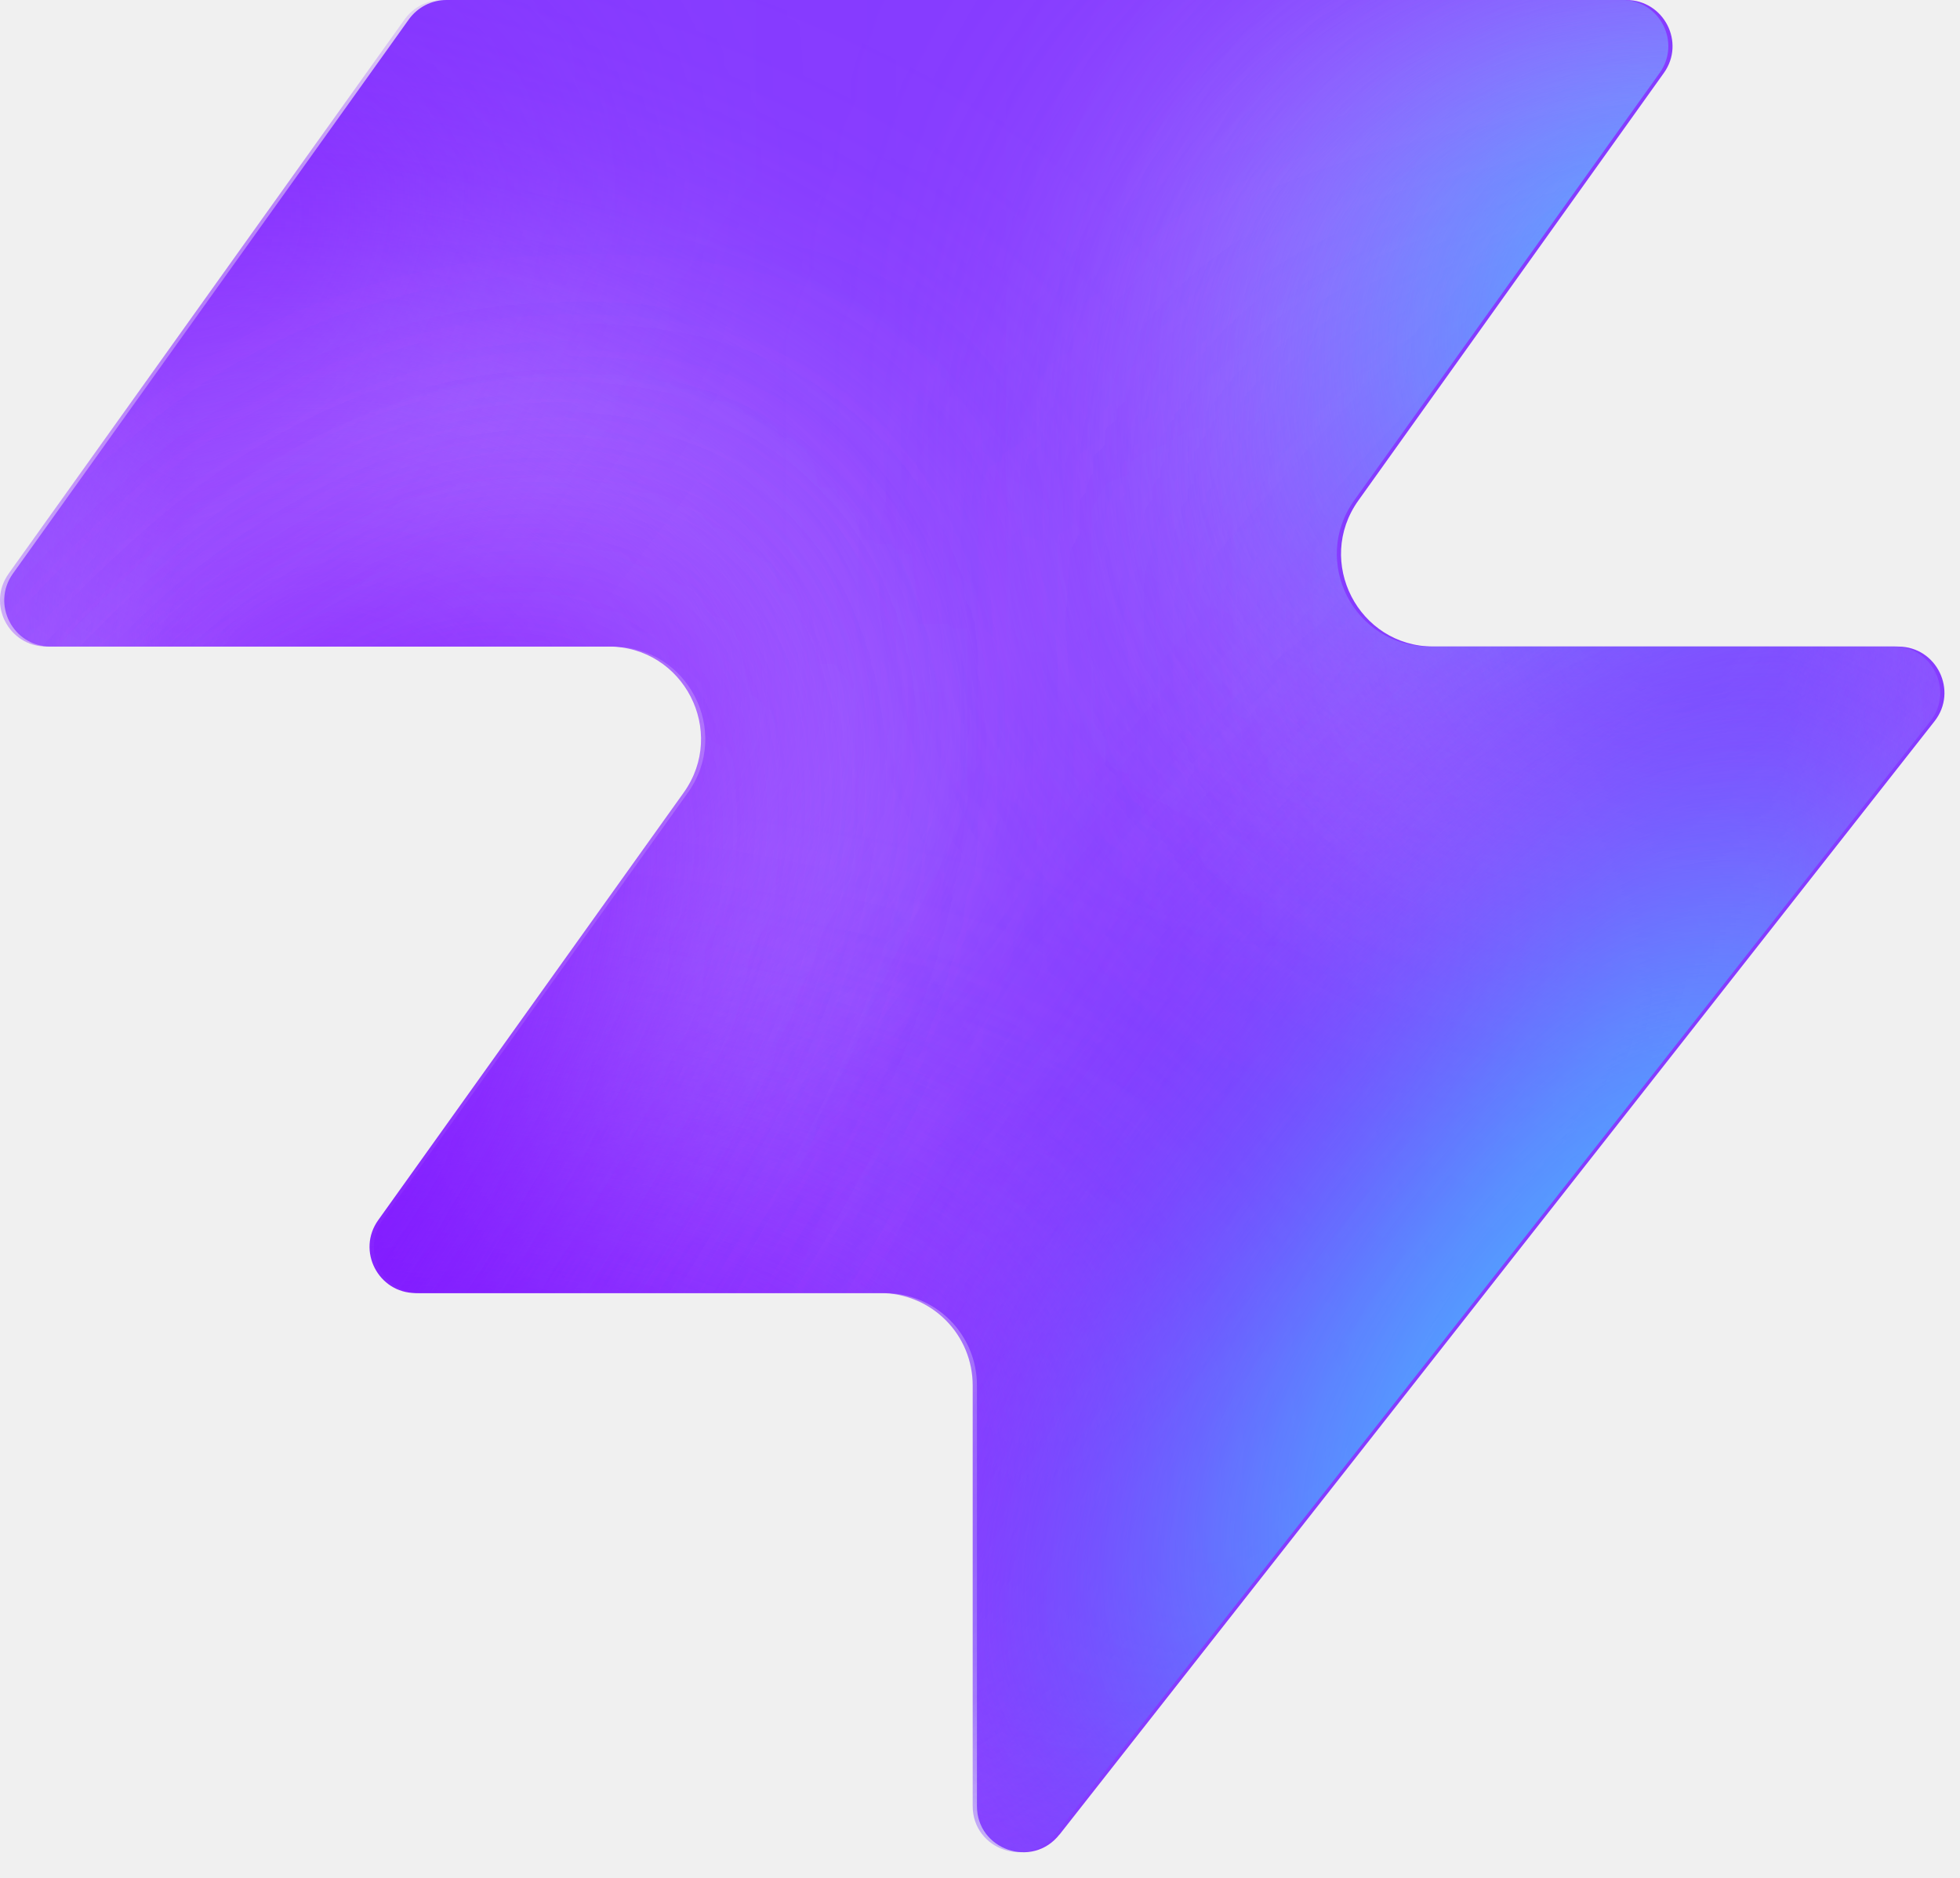
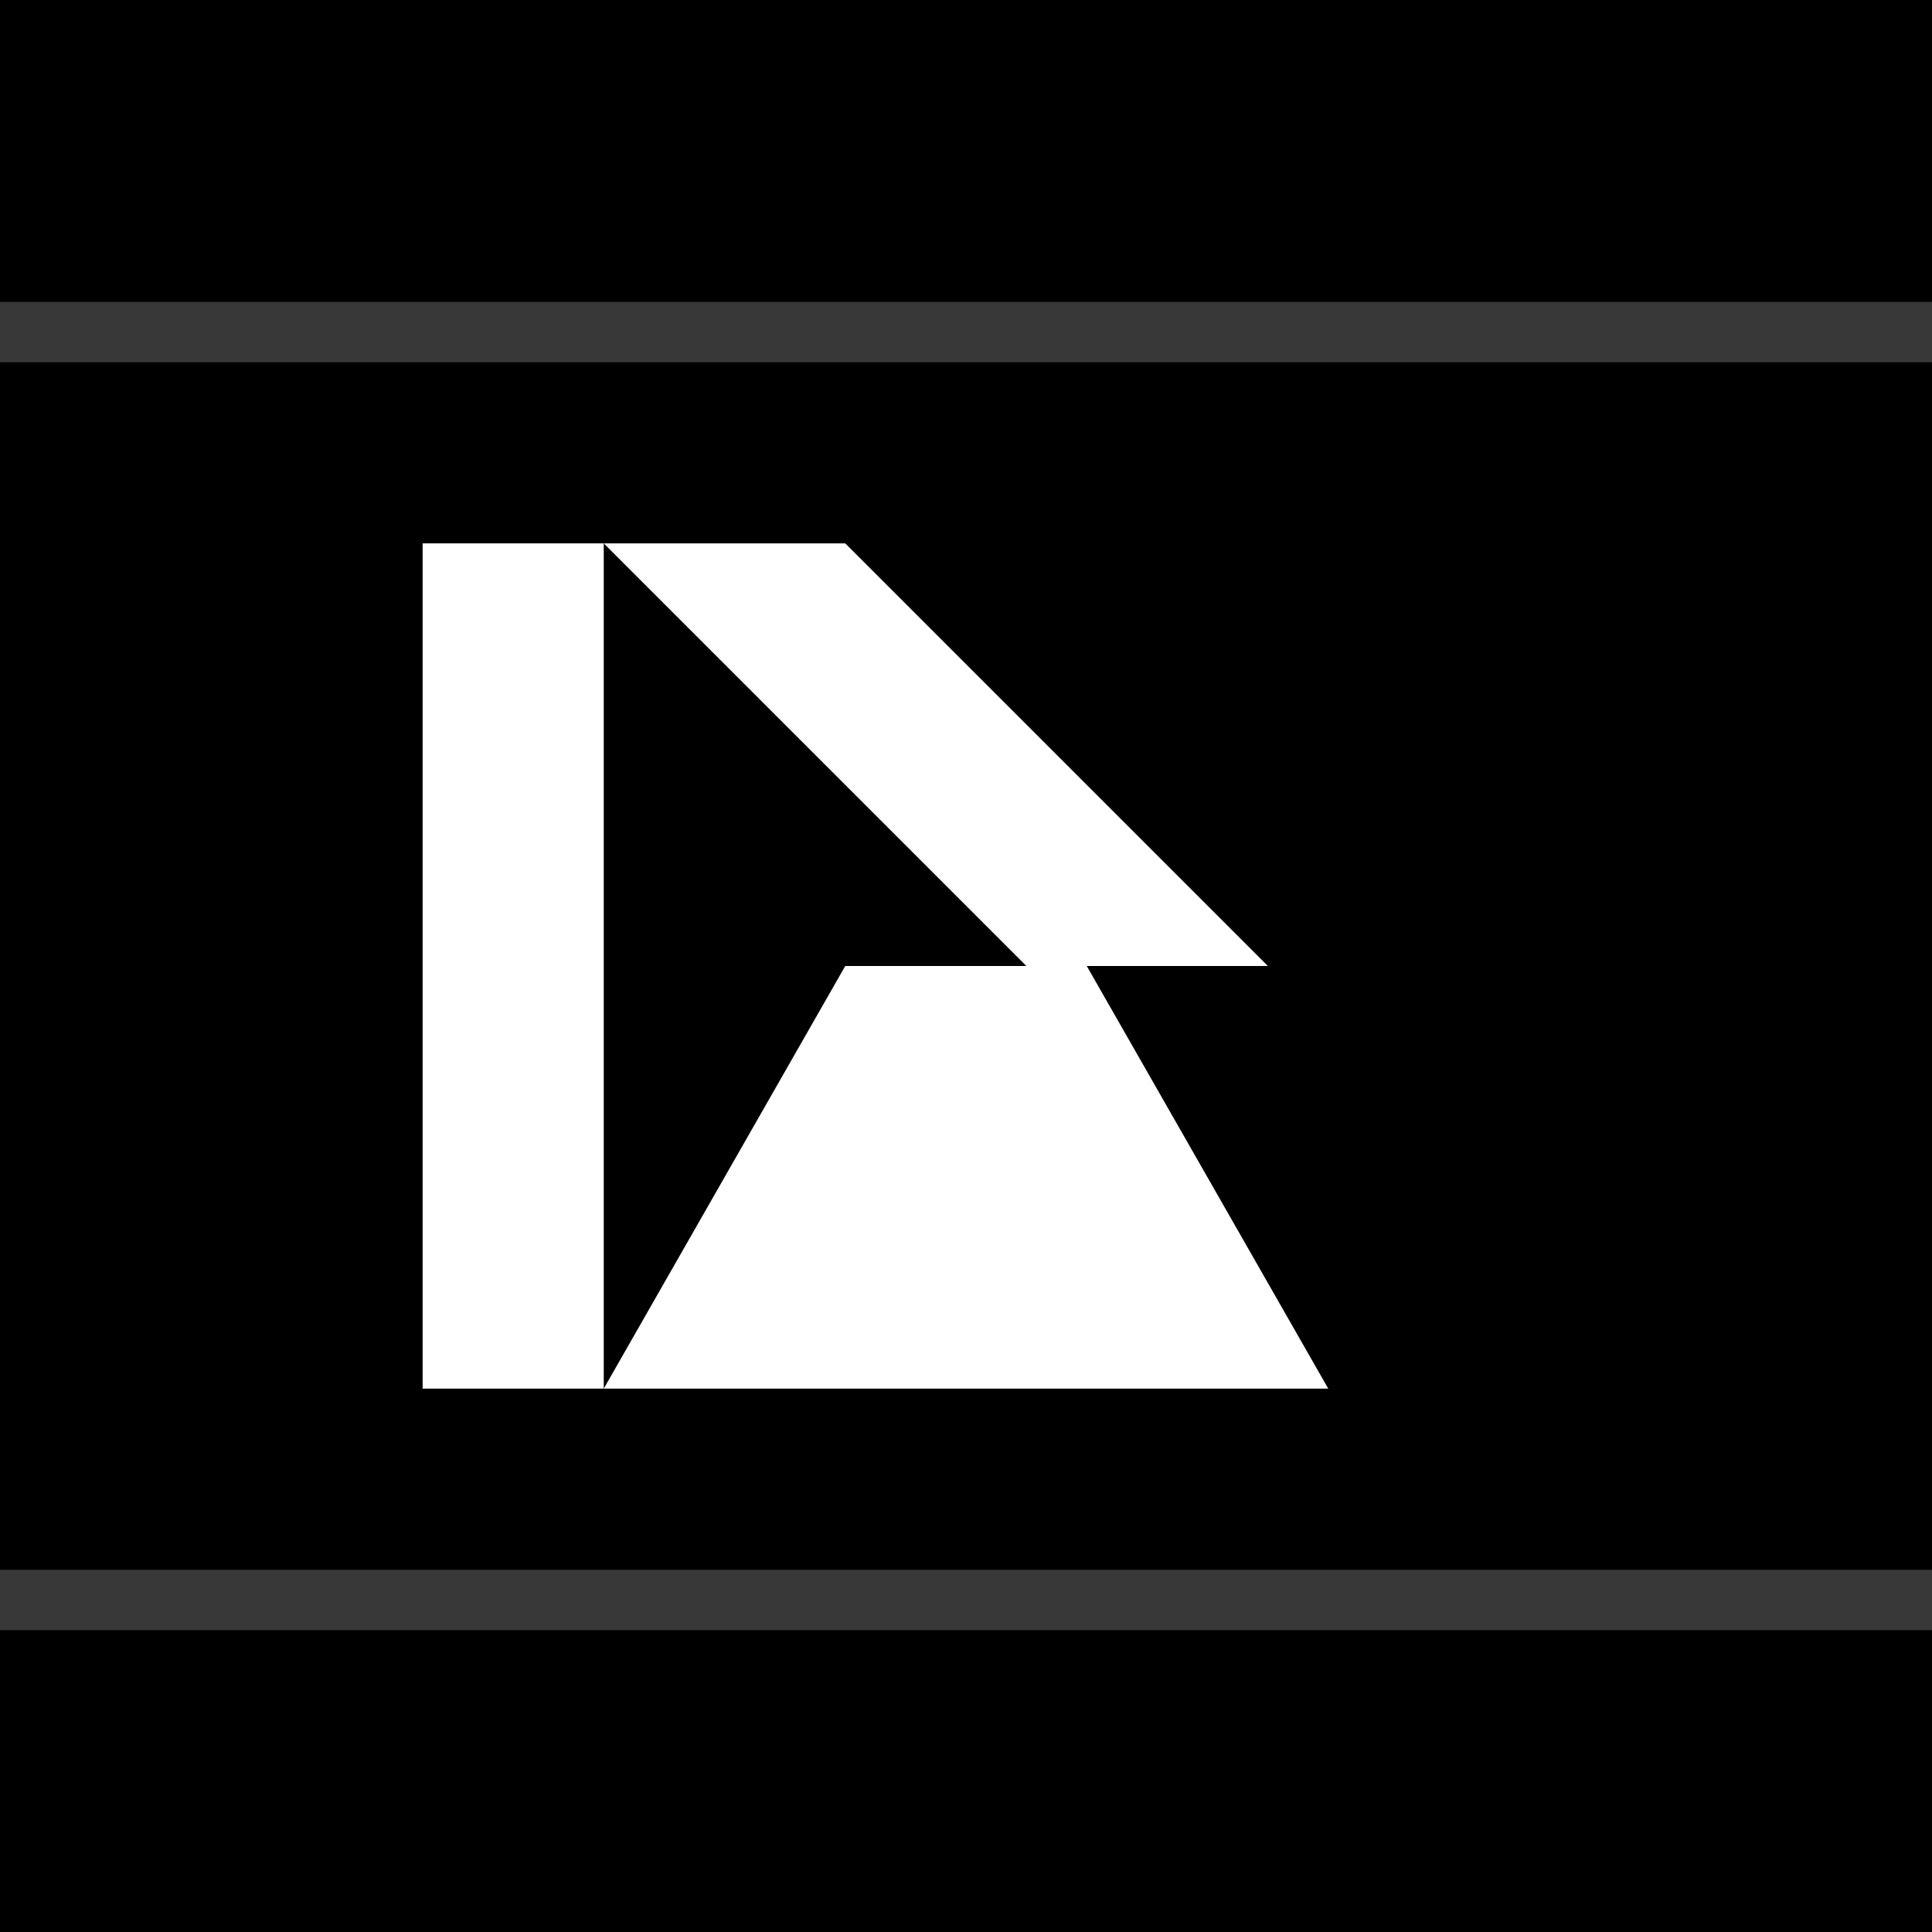
- <svg xmlns="http://www.w3.org/2000/svg" width="48" height="46" fill="none" viewBox="0 0 48 46">
-   <path fill="#863bff" d="M25.946 44.938c-.664.845-2.021.375-2.021-.698V33.937a2.26 2.26 0 0 0-2.262-2.262H10.287c-.92 0-1.456-1.04-.92-1.788l7.48-10.471c1.07-1.497 0-3.578-1.842-3.578H1.237c-.92 0-1.456-1.04-.92-1.788L10.013.474c.214-.297.556-.474.92-.474h28.894c.92 0 1.456 1.04.92 1.788l-7.48 10.471c-1.07 1.498 0 3.579 1.842 3.579h11.377c.943 0 1.473 1.088.89 1.83L25.947 44.94z" style="fill:#863bff;fill:color(display-p3 .525 .23 1);fill-opacity:1" />
-   <mask id="a" width="48" height="46" x="0" y="0" maskUnits="userSpaceOnUse" style="mask-type:alpha">
-     <path fill="#000" d="M25.842 44.938c-.664.844-2.021.375-2.021-.698V33.937a2.26 2.26 0 0 0-2.262-2.262H10.183c-.92 0-1.456-1.04-.92-1.788l7.48-10.471c1.07-1.498 0-3.579-1.842-3.579H1.133c-.92 0-1.456-1.04-.92-1.787L9.91.473c.214-.297.556-.474.92-.474h28.894c.92 0 1.456 1.04.92 1.788l-7.48 10.471c-1.07 1.498 0 3.578 1.842 3.578h11.377c.943 0 1.473 1.088.89 1.832L25.843 44.94z" style="fill:#000;fill-opacity:1" />
-   </mask>
-   <g mask="url(#a)">
-     <g filter="url(#b)">
-       <ellipse cx="5.508" cy="14.704" fill="#ede6ff" rx="5.508" ry="14.704" style="fill:#ede6ff;fill:color(display-p3 .927 .903 1);fill-opacity:1" transform="matrix(.00324 1 1 -.00324 -4.47 31.516)" />
-     </g>
-     <g filter="url(#c)">
-       <ellipse cx="10.399" cy="29.851" fill="#ede6ff" rx="10.399" ry="29.851" style="fill:#ede6ff;fill:color(display-p3 .927 .903 1);fill-opacity:1" transform="matrix(.00324 1 1 -.00324 -39.328 7.883)" />
-     </g>
-     <g filter="url(#d)">
-       <ellipse cx="5.508" cy="30.487" fill="#7e14ff" rx="5.508" ry="30.487" style="fill:#7e14ff;fill:color(display-p3 .492 .077 1);fill-opacity:1" transform="rotate(89.814 -25.913 -14.639)scale(1 -1)" />
-     </g>
-     <g filter="url(#e)">
-       <ellipse cx="5.508" cy="30.599" fill="#7e14ff" rx="5.508" ry="30.599" style="fill:#7e14ff;fill:color(display-p3 .492 .077 1);fill-opacity:1" transform="rotate(89.814 -32.644 -3.334)scale(1 -1)" />
-     </g>
-     <g filter="url(#f)">
-       <ellipse cx="5.508" cy="30.599" fill="#7e14ff" rx="5.508" ry="30.599" style="fill:#7e14ff;fill:color(display-p3 .492 .077 1);fill-opacity:1" transform="matrix(.00324 1 1 -.00324 -34.34 30.47)" />
-     </g>
-     <g filter="url(#g)">
-       <ellipse cx="14.072" cy="22.078" fill="#ede6ff" rx="14.072" ry="22.078" style="fill:#ede6ff;fill:color(display-p3 .927 .903 1);fill-opacity:1" transform="rotate(93.35 24.506 48.493)scale(-1 1)" />
-     </g>
-     <g filter="url(#h)">
-       <ellipse cx="3.47" cy="21.501" fill="#7e14ff" rx="3.47" ry="21.501" style="fill:#7e14ff;fill:color(display-p3 .492 .077 1);fill-opacity:1" transform="rotate(89.009 28.708 47.59)scale(-1 1)" />
-     </g>
-     <g filter="url(#i)">
-       <ellipse cx="3.47" cy="21.501" fill="#7e14ff" rx="3.47" ry="21.501" style="fill:#7e14ff;fill:color(display-p3 .492 .077 1);fill-opacity:1" transform="rotate(89.009 28.708 47.59)scale(-1 1)" />
-     </g>
-     <g filter="url(#j)">
-       <ellipse cx=".387" cy="8.972" fill="#7e14ff" rx="4.407" ry="29.108" style="fill:#7e14ff;fill:color(display-p3 .492 .077 1);fill-opacity:1" transform="rotate(39.51 .387 8.972)" />
-     </g>
-     <g filter="url(#k)">
-       <ellipse cx="47.523" cy="-6.092" fill="#7e14ff" rx="4.407" ry="29.108" style="fill:#7e14ff;fill:color(display-p3 .492 .077 1);fill-opacity:1" transform="rotate(37.892 47.523 -6.092)" />
-     </g>
-     <g filter="url(#l)">
-       <ellipse cx="41.412" cy="6.333" fill="#47bfff" rx="5.971" ry="9.665" style="fill:#47bfff;fill:color(display-p3 .28 .748 1);fill-opacity:1" transform="rotate(37.892 41.412 6.333)" />
-     </g>
-     <g filter="url(#m)">
-       <ellipse cx="-1.879" cy="38.332" fill="#7e14ff" rx="4.407" ry="29.108" style="fill:#7e14ff;fill:color(display-p3 .492 .077 1);fill-opacity:1" transform="rotate(37.892 -1.88 38.332)" />
-     </g>
-     <g filter="url(#n)">
-       <ellipse cx="-1.879" cy="38.332" fill="#7e14ff" rx="4.407" ry="29.108" style="fill:#7e14ff;fill:color(display-p3 .492 .077 1);fill-opacity:1" transform="rotate(37.892 -1.88 38.332)" />
-     </g>
-     <g filter="url(#o)">
-       <ellipse cx="35.651" cy="29.907" fill="#7e14ff" rx="4.407" ry="29.108" style="fill:#7e14ff;fill:color(display-p3 .492 .077 1);fill-opacity:1" transform="rotate(37.892 35.651 29.907)" />
-     </g>
-     <g filter="url(#p)">
-       <ellipse cx="38.418" cy="32.4" fill="#47bfff" rx="5.971" ry="15.297" style="fill:#47bfff;fill:color(display-p3 .28 .748 1);fill-opacity:1" transform="rotate(37.892 38.418 32.4)" />
-     </g>
-   </g>
-   <defs>
-     <filter id="b" width="60.045" height="41.654" x="-19.77" y="16.149" color-interpolation-filters="sRGB" filterUnits="userSpaceOnUse">
-       <feFlood flood-opacity="0" result="BackgroundImageFix" />
-       <feBlend in="SourceGraphic" in2="BackgroundImageFix" result="shape" />
-       <feGaussianBlur result="effect1_foregroundBlur_2002_17158" stdDeviation="7.659" />
-     </filter>
-     <filter id="c" width="90.34" height="51.437" x="-54.613" y="-7.533" color-interpolation-filters="sRGB" filterUnits="userSpaceOnUse">
-       <feFlood flood-opacity="0" result="BackgroundImageFix" />
-       <feBlend in="SourceGraphic" in2="BackgroundImageFix" result="shape" />
-       <feGaussianBlur result="effect1_foregroundBlur_2002_17158" stdDeviation="7.659" />
-     </filter>
-     <filter id="d" width="79.355" height="29.4" x="-49.64" y="2.03" color-interpolation-filters="sRGB" filterUnits="userSpaceOnUse">
-       <feFlood flood-opacity="0" result="BackgroundImageFix" />
-       <feBlend in="SourceGraphic" in2="BackgroundImageFix" result="shape" />
-       <feGaussianBlur result="effect1_foregroundBlur_2002_17158" stdDeviation="4.596" />
-     </filter>
-     <filter id="e" width="79.579" height="29.4" x="-45.045" y="20.029" color-interpolation-filters="sRGB" filterUnits="userSpaceOnUse">
-       <feFlood flood-opacity="0" result="BackgroundImageFix" />
-       <feBlend in="SourceGraphic" in2="BackgroundImageFix" result="shape" />
-       <feGaussianBlur result="effect1_foregroundBlur_2002_17158" stdDeviation="4.596" />
-     </filter>
-     <filter id="f" width="79.579" height="29.4" x="-43.513" y="21.178" color-interpolation-filters="sRGB" filterUnits="userSpaceOnUse">
-       <feFlood flood-opacity="0" result="BackgroundImageFix" />
-       <feBlend in="SourceGraphic" in2="BackgroundImageFix" result="shape" />
-       <feGaussianBlur result="effect1_foregroundBlur_2002_17158" stdDeviation="4.596" />
-     </filter>
-     <filter id="g" width="74.749" height="58.852" x="15.756" y="-17.901" color-interpolation-filters="sRGB" filterUnits="userSpaceOnUse">
-       <feFlood flood-opacity="0" result="BackgroundImageFix" />
-       <feBlend in="SourceGraphic" in2="BackgroundImageFix" result="shape" />
-       <feGaussianBlur result="effect1_foregroundBlur_2002_17158" stdDeviation="7.659" />
-     </filter>
-     <filter id="h" width="61.377" height="25.362" x="23.548" y="2.284" color-interpolation-filters="sRGB" filterUnits="userSpaceOnUse">
-       <feFlood flood-opacity="0" result="BackgroundImageFix" />
-       <feBlend in="SourceGraphic" in2="BackgroundImageFix" result="shape" />
-       <feGaussianBlur result="effect1_foregroundBlur_2002_17158" stdDeviation="4.596" />
-     </filter>
-     <filter id="i" width="61.377" height="25.362" x="23.548" y="2.284" color-interpolation-filters="sRGB" filterUnits="userSpaceOnUse">
-       <feFlood flood-opacity="0" result="BackgroundImageFix" />
-       <feBlend in="SourceGraphic" in2="BackgroundImageFix" result="shape" />
-       <feGaussianBlur result="effect1_foregroundBlur_2002_17158" stdDeviation="4.596" />
-     </filter>
-     <filter id="j" width="56.045" height="63.649" x="-27.636" y="-22.853" color-interpolation-filters="sRGB" filterUnits="userSpaceOnUse">
-       <feFlood flood-opacity="0" result="BackgroundImageFix" />
-       <feBlend in="SourceGraphic" in2="BackgroundImageFix" result="shape" />
-       <feGaussianBlur result="effect1_foregroundBlur_2002_17158" stdDeviation="4.596" />
-     </filter>
-     <filter id="k" width="54.814" height="64.646" x="20.116" y="-38.415" color-interpolation-filters="sRGB" filterUnits="userSpaceOnUse">
-       <feFlood flood-opacity="0" result="BackgroundImageFix" />
-       <feBlend in="SourceGraphic" in2="BackgroundImageFix" result="shape" />
-       <feGaussianBlur result="effect1_foregroundBlur_2002_17158" stdDeviation="4.596" />
-     </filter>
-     <filter id="l" width="33.541" height="35.313" x="24.641" y="-11.323" color-interpolation-filters="sRGB" filterUnits="userSpaceOnUse">
-       <feFlood flood-opacity="0" result="BackgroundImageFix" />
-       <feBlend in="SourceGraphic" in2="BackgroundImageFix" result="shape" />
-       <feGaussianBlur result="effect1_foregroundBlur_2002_17158" stdDeviation="4.596" />
-     </filter>
-     <filter id="m" width="54.814" height="64.646" x="-29.286" y="6.009" color-interpolation-filters="sRGB" filterUnits="userSpaceOnUse">
-       <feFlood flood-opacity="0" result="BackgroundImageFix" />
-       <feBlend in="SourceGraphic" in2="BackgroundImageFix" result="shape" />
-       <feGaussianBlur result="effect1_foregroundBlur_2002_17158" stdDeviation="4.596" />
-     </filter>
-     <filter id="n" width="54.814" height="64.646" x="-29.286" y="6.009" color-interpolation-filters="sRGB" filterUnits="userSpaceOnUse">
-       <feFlood flood-opacity="0" result="BackgroundImageFix" />
-       <feBlend in="SourceGraphic" in2="BackgroundImageFix" result="shape" />
-       <feGaussianBlur result="effect1_foregroundBlur_2002_17158" stdDeviation="4.596" />
-     </filter>
-     <filter id="o" width="54.814" height="64.646" x="8.244" y="-2.416" color-interpolation-filters="sRGB" filterUnits="userSpaceOnUse">
-       <feFlood flood-opacity="0" result="BackgroundImageFix" />
-       <feBlend in="SourceGraphic" in2="BackgroundImageFix" result="shape" />
-       <feGaussianBlur result="effect1_foregroundBlur_2002_17158" stdDeviation="4.596" />
-     </filter>
-     <filter id="p" width="39.409" height="43.623" x="18.713" y="10.588" color-interpolation-filters="sRGB" filterUnits="userSpaceOnUse">
-       <feFlood flood-opacity="0" result="BackgroundImageFix" />
-       <feBlend in="SourceGraphic" in2="BackgroundImageFix" result="shape" />
-       <feGaussianBlur result="effect1_foregroundBlur_2002_17158" stdDeviation="4.596" />
-     </filter>
-   </defs>
+ <svg xmlns="http://www.w3.org/2000/svg" viewBox="0 0 32 32" fill="none">
+   <rect width="32" height="32" fill="#000" />
+   <rect x="0" y="5" width="32" height="1" fill="rgba(255,255,255,0.22)" />
+   <rect x="0" y="26" width="32" height="1" fill="rgba(255,255,255,0.22)" />
+   <rect x="7" y="9" width="3" height="14" fill="#fff" />
+   <polygon points="10,9 14,9 21,16 17,16" fill="#fff" />
+   <polygon points="10,23 14,23 22,23 18,16 14,16" fill="#fff" />
</svg>
